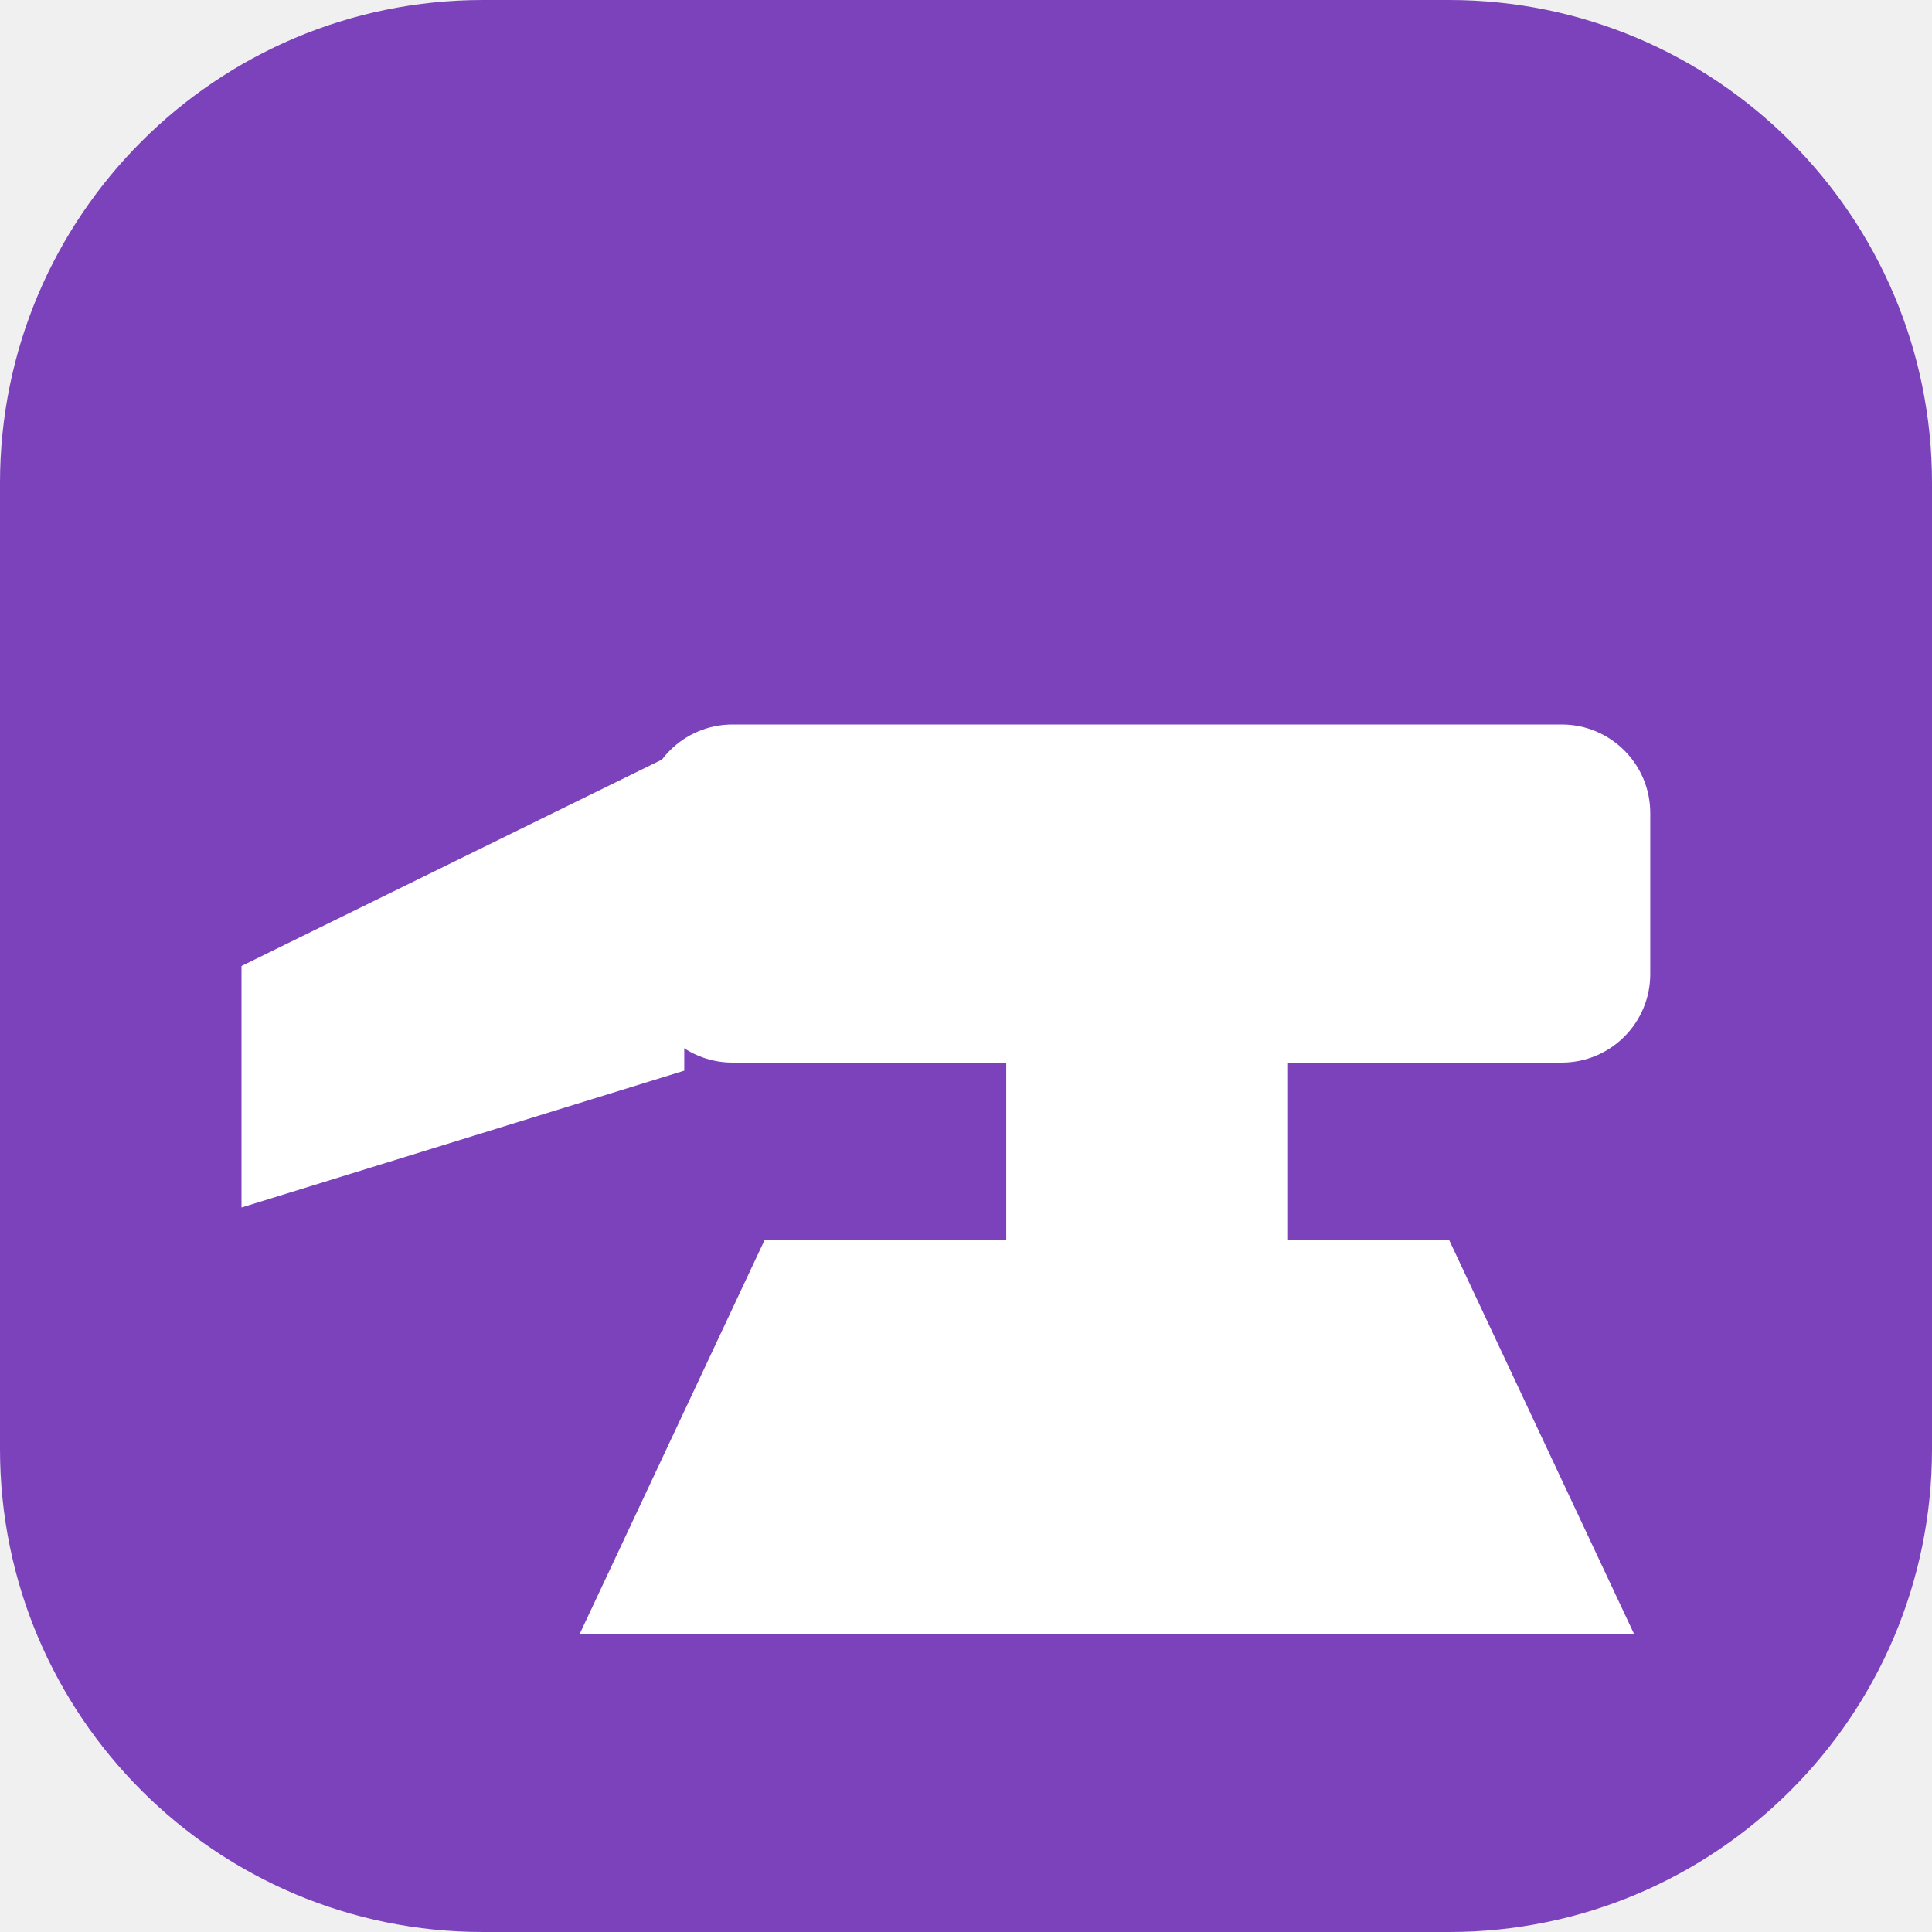
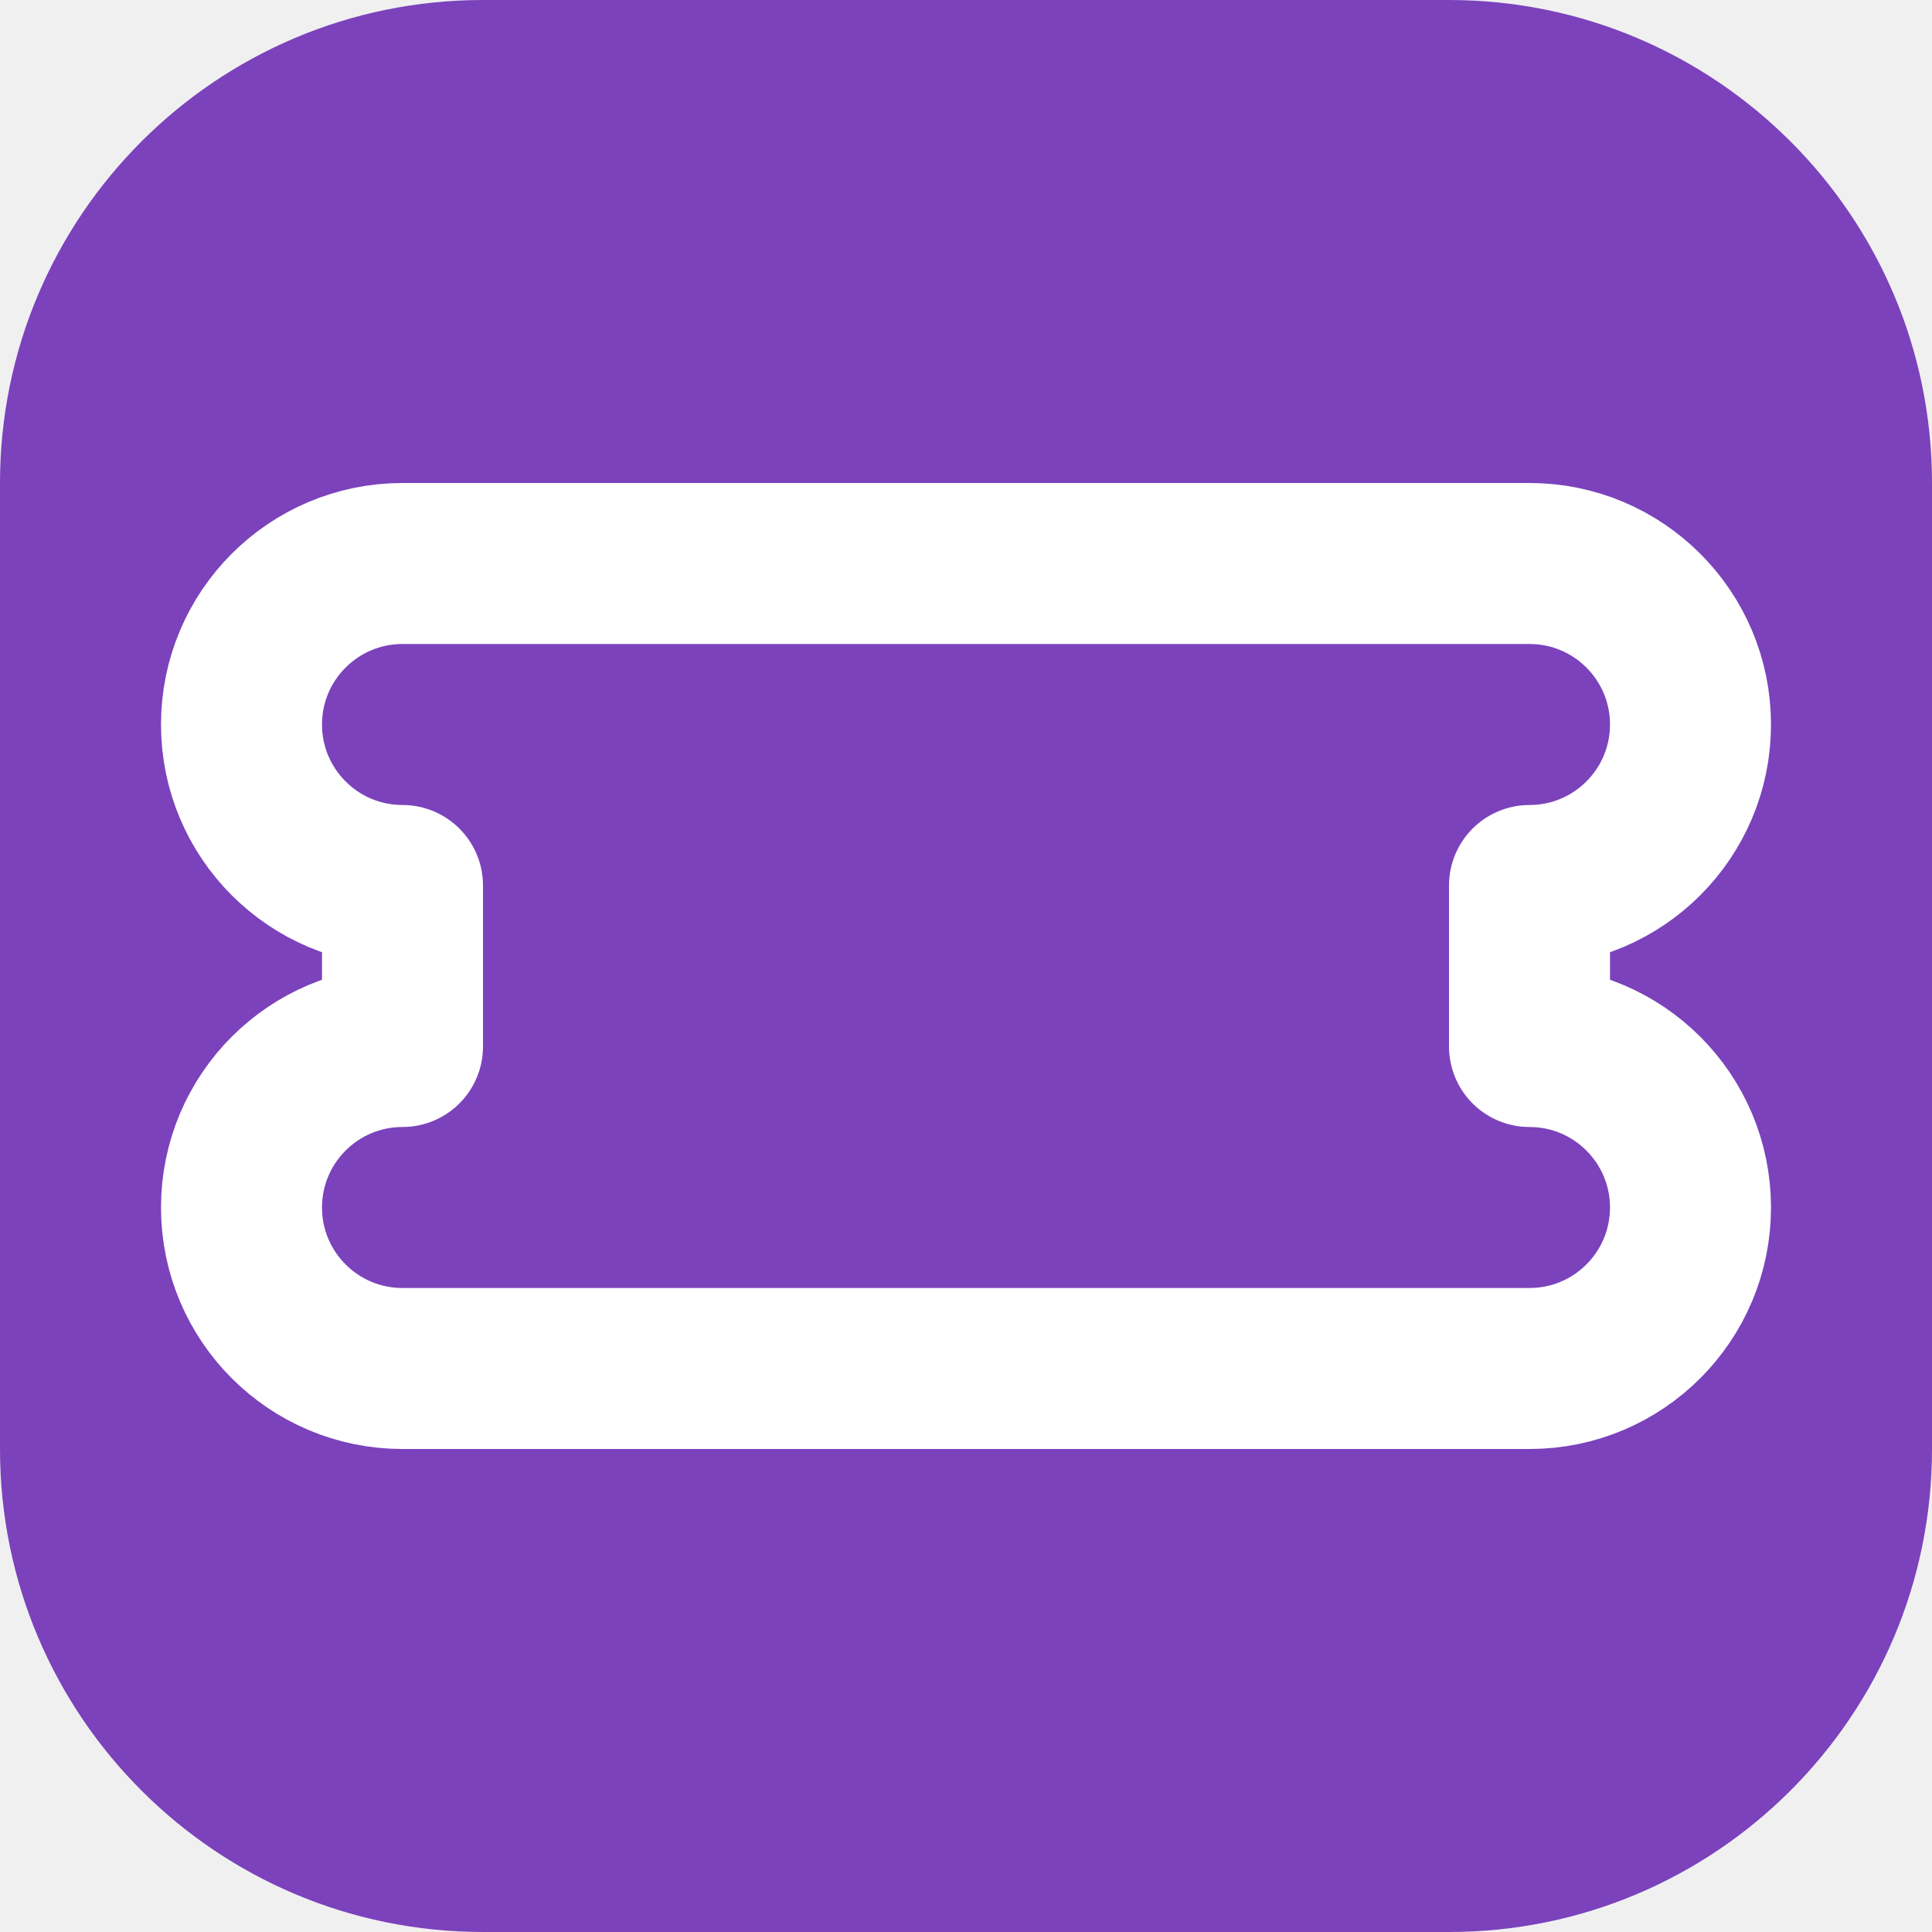
<svg xmlns="http://www.w3.org/2000/svg" viewBox="0 0 24 24">
  <rect width="24" height="24" rx="6" fill="#7b42bc" />
-   <polygon points="3,12 8.5,9.3 8.5,13.3 3,15" fill="#ffffff" />
-   <rect x="8" y="9" width="12.5" height="4.2" rx="1.1" fill="#ffffff" />
-   <rect x="12.5" y="13" width="3.5" height="2.6" fill="#ffffff" />
-   <polygon points="9.5,15.4 18,15.4 20.3,20.3 7.2,20.3" fill="#ffffff" />
+   <path d="M3 9a2 2 0 0 0 2 2v2a2 2 0 0 0-2 2v0a2 2 0 0 0 2 2h14a2 2 0 0 0 2-2v0a2 2 0 0 0-2-2v-2a2 2 0 0 0 2-2v0a2 2 0 0 0-2-2H5a2 2 0 0 0-2 2v0z" fill="none" stroke="#ffffff" stroke-width="2" stroke-linecap="round" stroke-linejoin="round" />
</svg>
